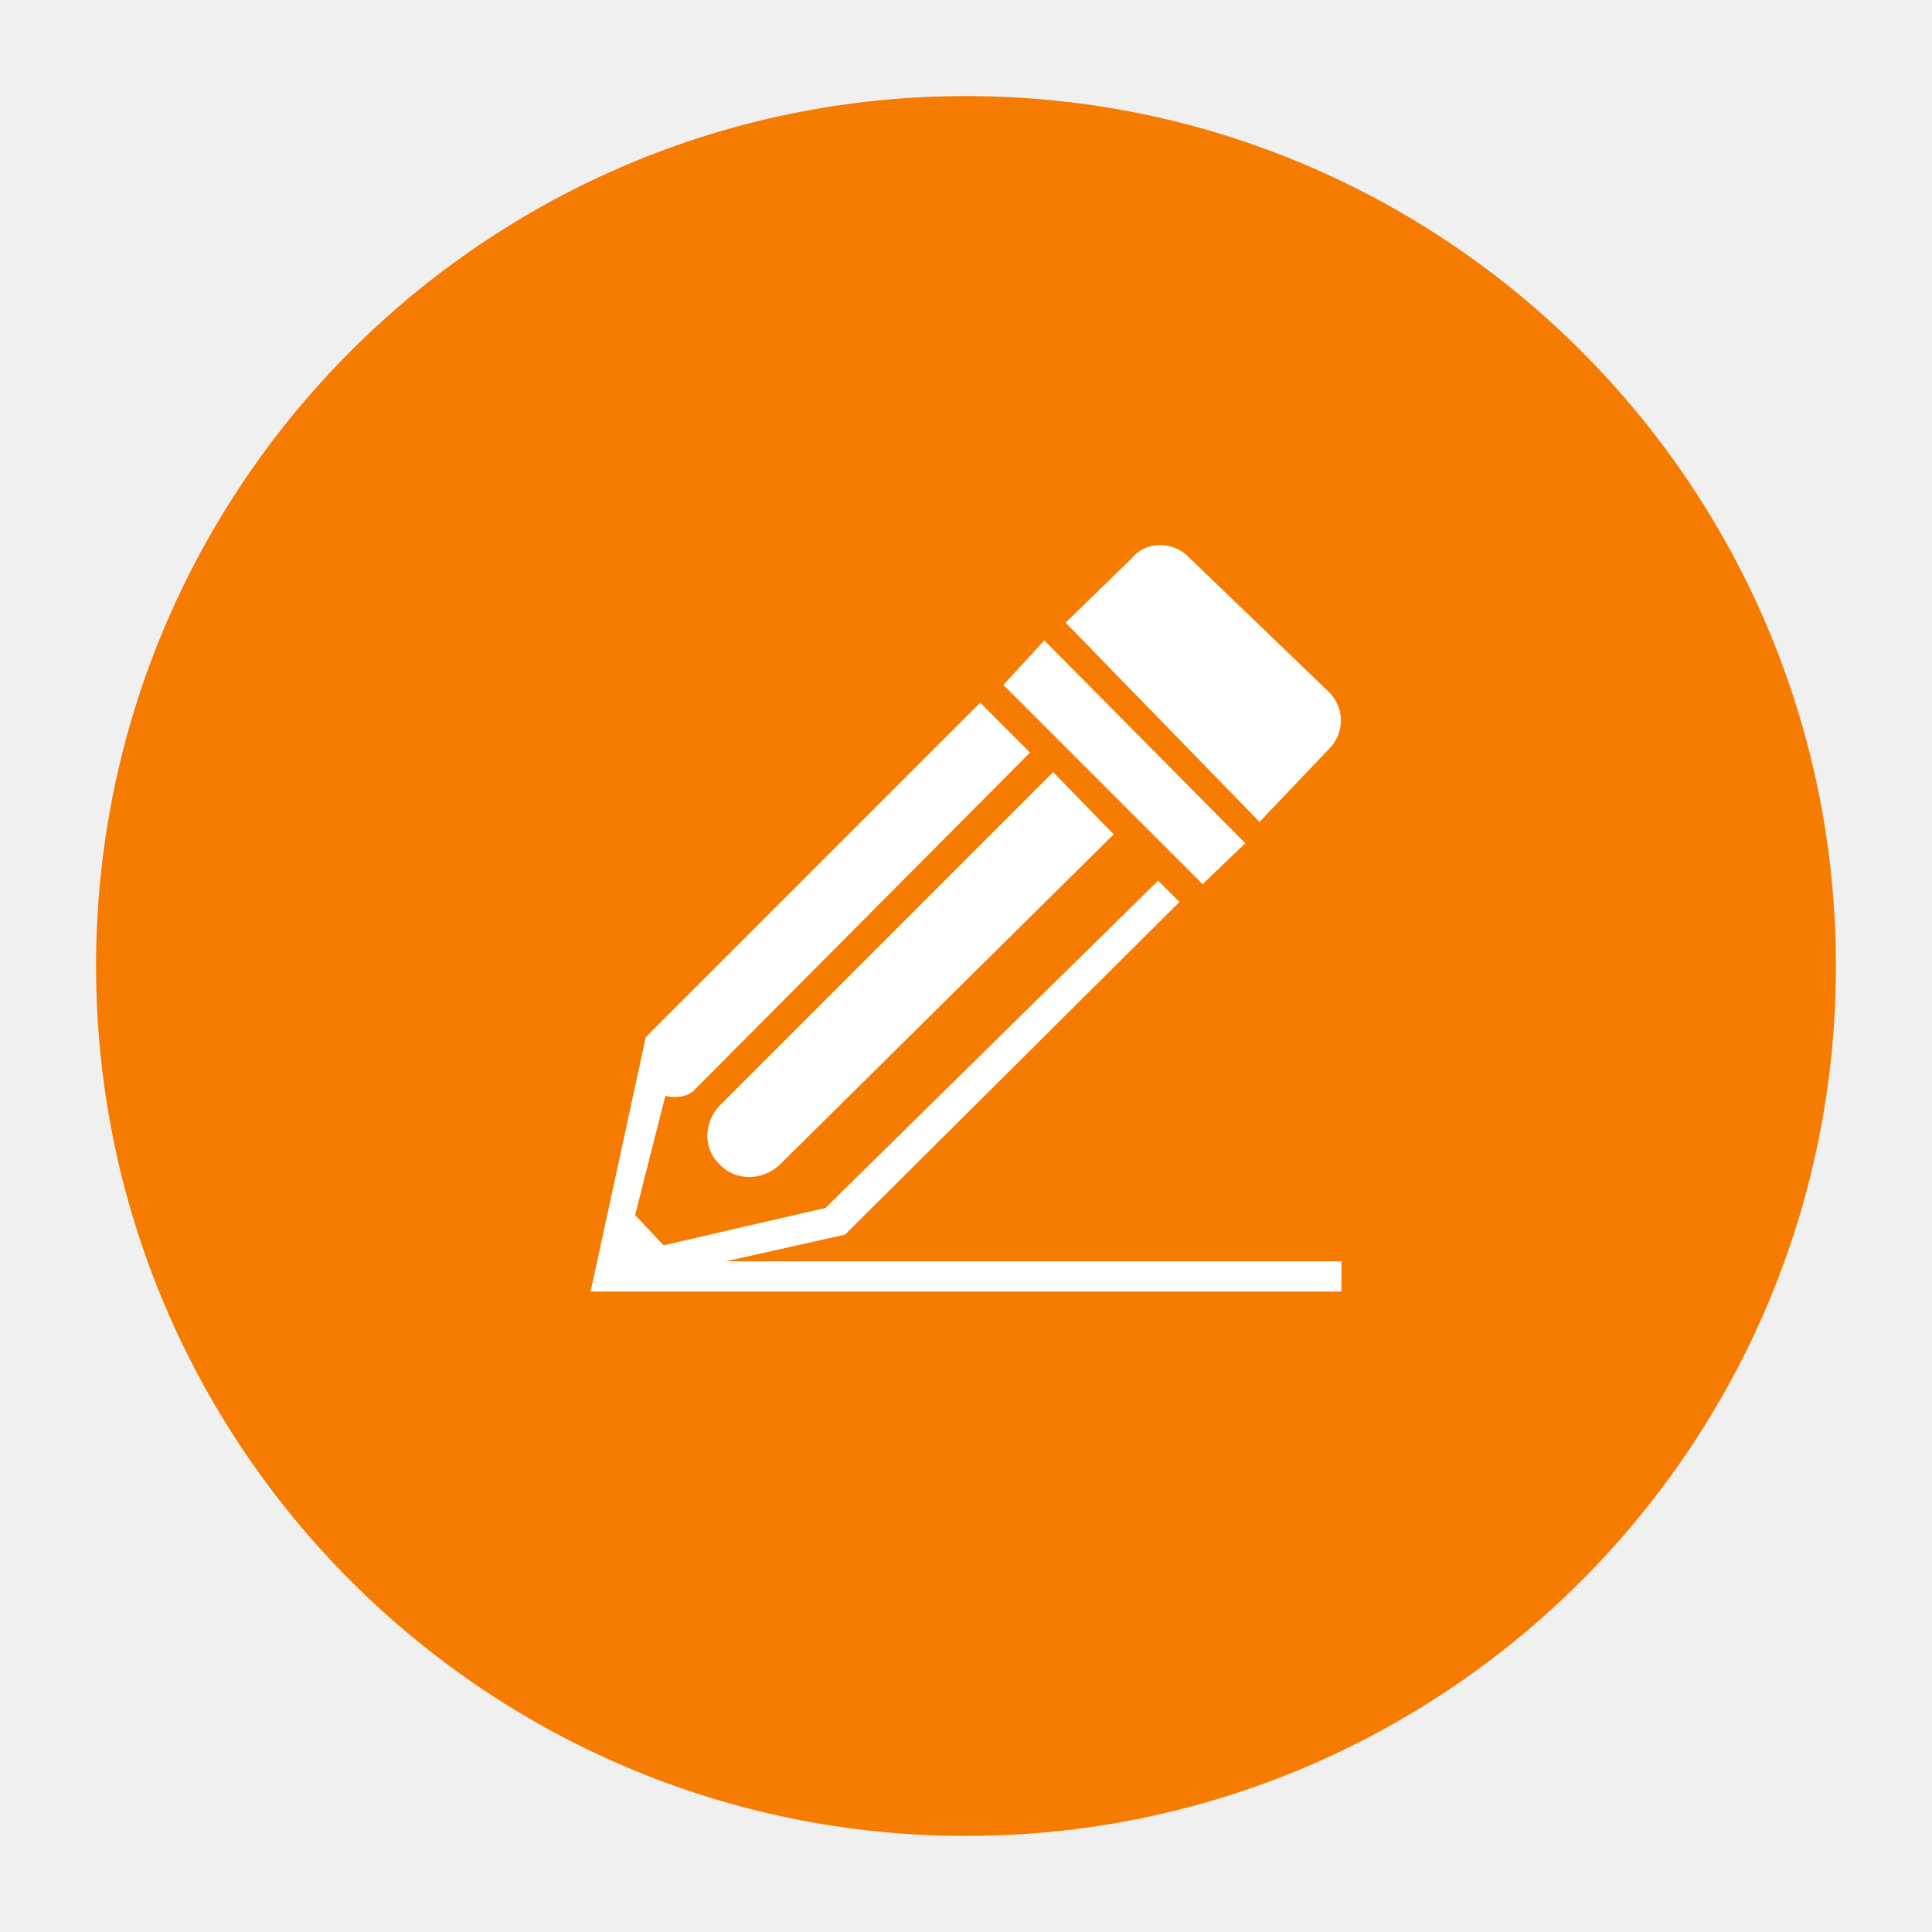
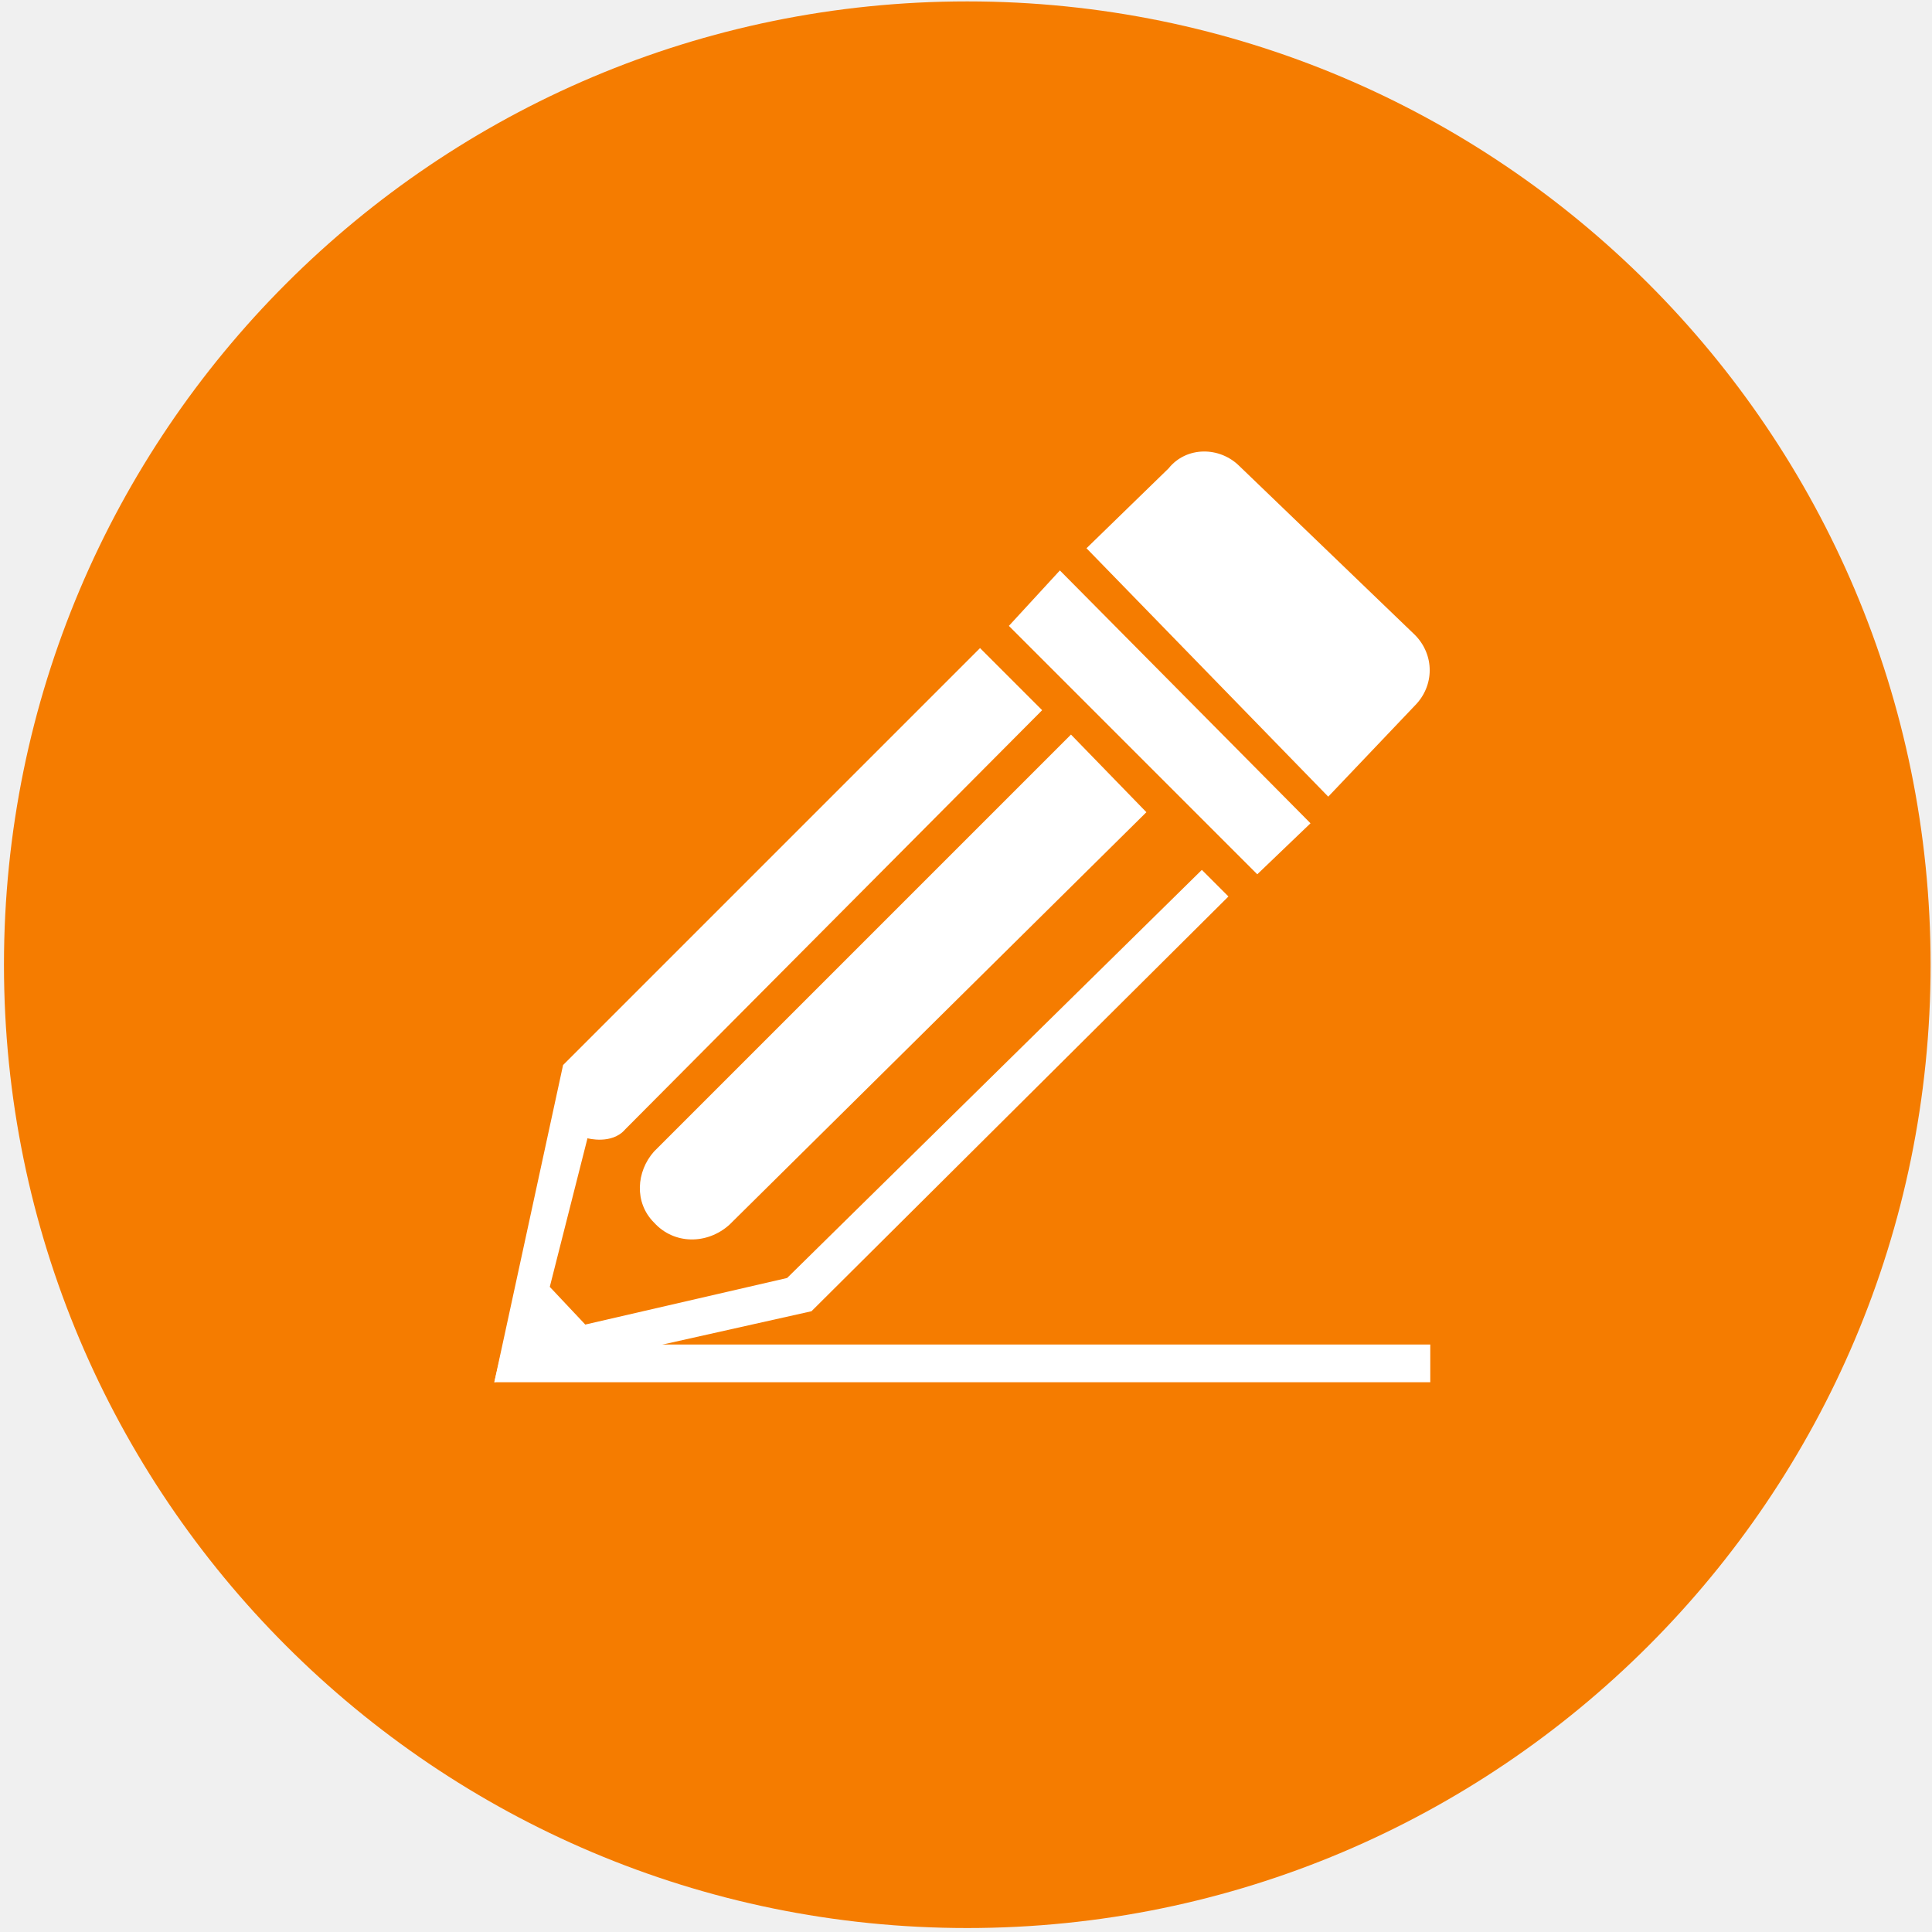
<svg xmlns="http://www.w3.org/2000/svg" version="1.1" id="Layer_1" x="0px" y="0px" viewBox="0 0 108.6 108.6" enable-background="new 0 0 108.6 108.6" xml:space="preserve">
-   <path fill="#F57C00" d="M54.3,103.2L54.3,103.2c-27,0-48.9-21.9-48.9-48.9v0c0-27,21.9-48.9,48.9-48.9h0c27,0,48.9,21.9,48.9,48.9v0  C103.2,81.3,81.3,103.2,54.3,103.2z" />
-   <path fill="#FFFFFF" d="M65.1,49.5l1.2,1.2L47.5,69.4l-14.3,3.2l3.1-14.3l18.8-18.8l2.8,2.8L39.1,61.2c-0.6,0.7-1.7,0.4-1.7,0.4  l-1.7,6.7l1.6,1.7l9.1-2.1L65.1,49.5z M74.7,38.9l-7.9-7.6c-0.9-0.9-2.4-0.9-3.2,0.1L59.9,35l10.9,11.2l3.9-4.1  C75.6,41.2,75.6,39.8,74.7,38.9z M40.4,65.4c0.9,1,2.4,1,3.4,0.1l18.8-18.6l-3.4-3.5L40.4,62.2C39.6,63.1,39.5,64.5,40.4,65.4z   M56.4,38.5l11.2,11.2l2.4-2.3L58.7,36L56.4,38.5z" />
-   <polygon fill="#FFFFFF" points="75.4,72.6 33.2,72.6 33.6,70.9 75.4,70.9 " />
+   <defs id="defs11" />
+   <path d="m 54.372,108.377 0,0 c -29.898,0 -54.149,-24.251 -54.149,-54.149 l 0,0 c 0,-29.898 24.251,-54.149 54.149,-54.149 l 0,0 c 29.898,0 54.149,24.251 54.149,54.149 l 0,0 c 0,29.898 -24.251,54.149 -54.149,54.149 z" id="path3" style="fill:#f57c00" />
+   <path d="m 67.556,48.896 1.496,1.496 -23.438,23.314 -17.828,3.99 3.865,-17.828 23.438,-23.438 3.491,3.491 -23.438,23.563 c -0.748,0.873 -2.119,0.499 -2.119,0.499 l -2.119,8.353 1.995,2.119 11.345,-2.618 23.314,-22.94 z M 79.525,35.681 69.676,26.206 C 68.554,25.084 66.684,25.084 65.686,26.33 l -4.613,4.488 13.589,13.963 4.862,-5.112 c 1.122,-1.122 1.122,-2.867 0,-3.99 z M 36.762,68.719 c 1.122,1.247 2.992,1.247 4.239,0.125 L 64.44,45.655 60.201,41.291 36.762,64.73 c -0.997,1.122 -1.122,2.867 0,3.99 z m 19.948,-33.537 13.963,13.963 2.992,-2.867 -14.088,-14.213 -2.867,3.117 z" id="path5" style="fill:#ffffff" />
+   <polygon points="33.2,72.6 33.6,70.9 75.4,70.9 75.4,72.6 " id="polygon7" transform="matrix(1.246724,0,0,1.246724,-13.60534,-12.81669)" style="fill:#ffffff" />
</svg>
